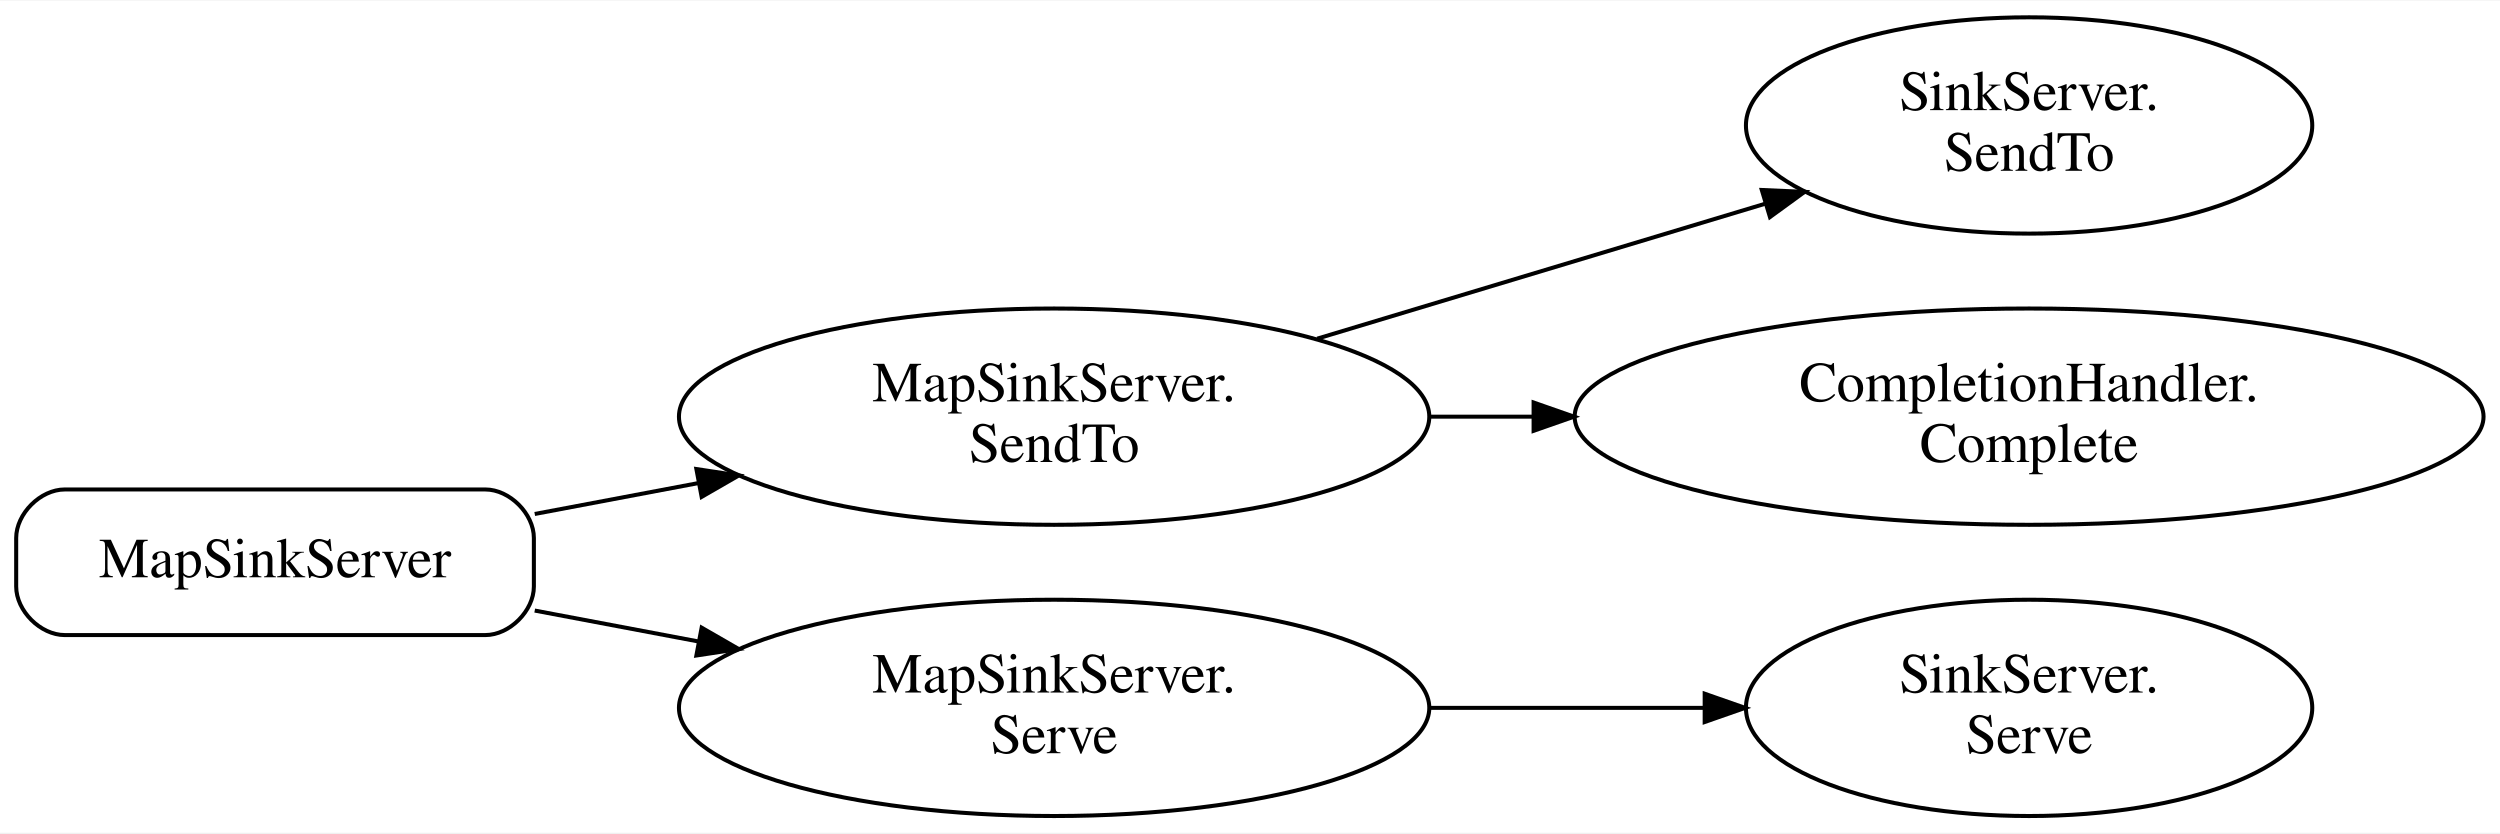
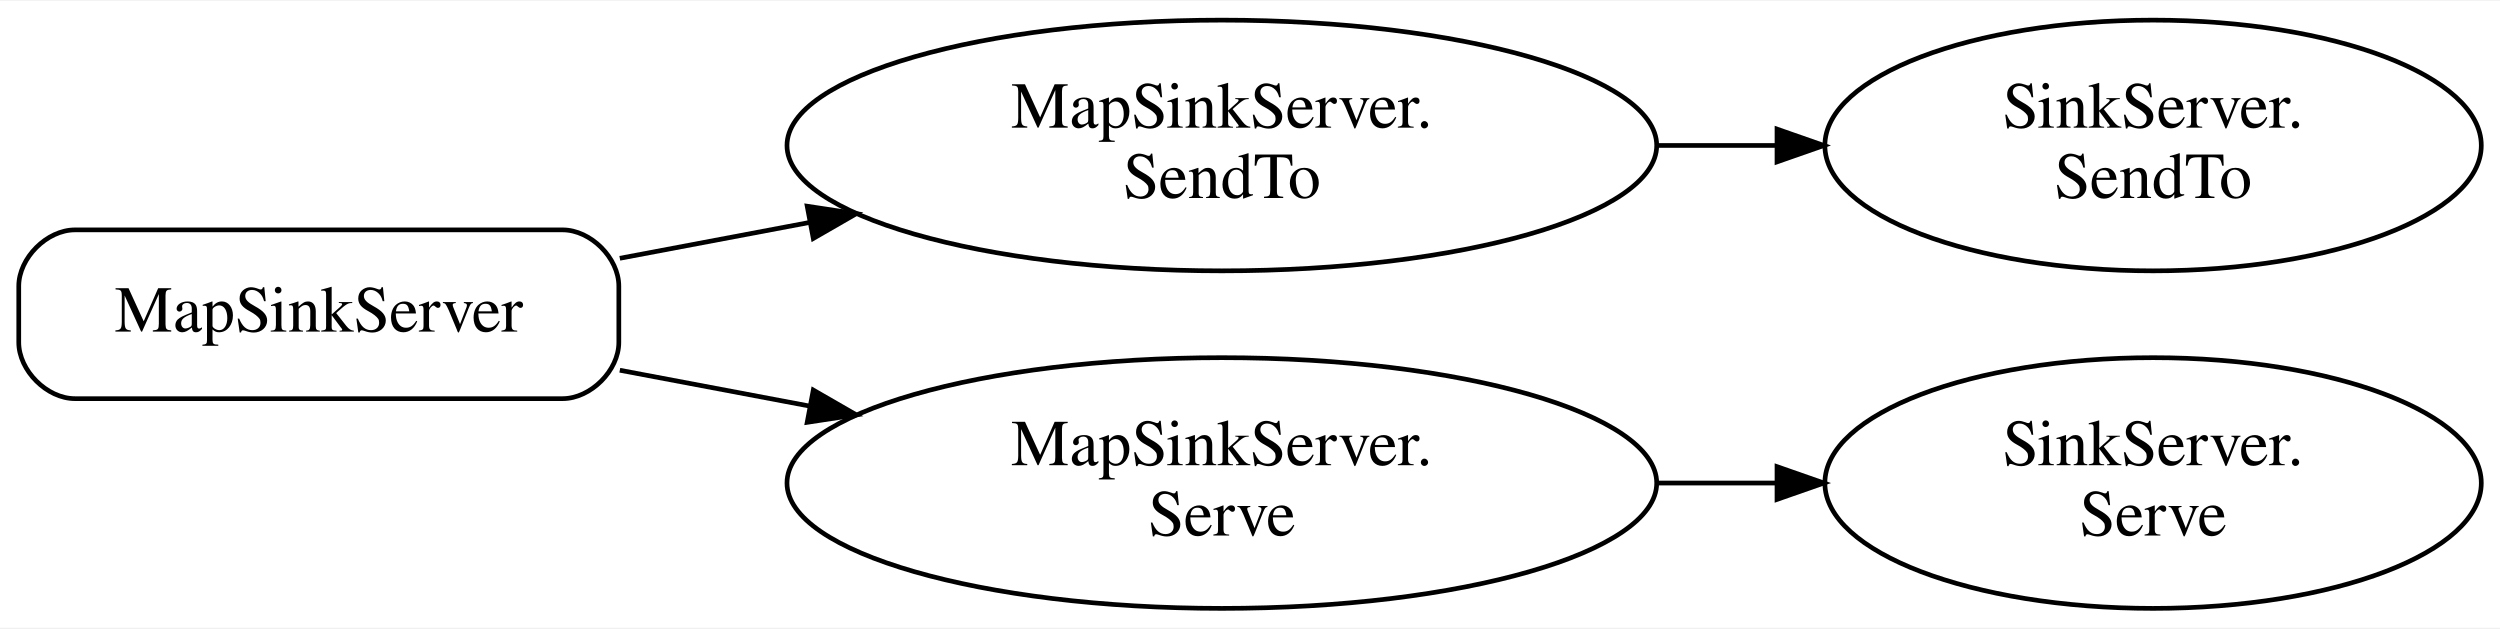
- <svg xmlns="http://www.w3.org/2000/svg" width="618pt" height="206pt" viewBox="0.00 0.00 618.12 205.74">
-   <g id="graph0" class="graph" transform="scale(1 1) rotate(0) translate(4 201.74)">
-     <polygon fill="white" stroke="transparent" points="-4,4 -4,-201.74 614.12,-201.74 614.12,4 -4,4" />
+ <svg xmlns="http://www.w3.org/2000/svg" width="533pt" height="134pt" viewBox="0.00 0.00 533.27 133.74">
+   <g id="graph0" class="graph" transform="scale(1 1) rotate(0) translate(4 129.74)">
+     <polygon fill="white" stroke="transparent" points="-4,4 -4,-129.74 529.27,-129.74 529.27,4 -4,4" />
    <g id="node1" class="node">
      <path fill="none" stroke="black" d="M116,-80.87C116,-80.87 12,-80.87 12,-80.87 6,-80.87 0,-74.87 0,-68.87 0,-68.87 0,-56.87 0,-56.87 0,-50.87 6,-44.87 12,-44.87 12,-44.87 116,-44.87 116,-44.87 122,-44.87 128,-50.87 128,-56.87 128,-56.87 128,-68.87 128,-68.87 128,-74.87 122,-80.87 116,-80.87" />
      <text text-anchor="middle" x="64" y="-59.17" font-family="Times,serif" font-size="14.00">MapSinkServer</text>
    </g>
    <g id="node2" class="node">
      <ellipse fill="none" stroke="black" cx="256.63" cy="-98.87" rx="92.76" ry="26.74" />
      <text text-anchor="middle" x="256.63" y="-102.67" font-family="Times,serif" font-size="14.00">MapSinkServer.</text>
      <text text-anchor="middle" x="256.63" y="-87.67" font-family="Times,serif" font-size="14.00">SendTo</text>
    </g>
    <g id="edge1" class="edge">
      <path fill="none" stroke="black" d="M128.21,-74.81C141.21,-77.26 155.1,-79.89 168.77,-82.47" />
      <polygon fill="black" stroke="black" points="168.18,-85.92 178.66,-84.33 169.48,-79.04 168.18,-85.92" />
    </g>
-     <g id="node5" class="node">
+     <g id="node4" class="node">
      <ellipse fill="none" stroke="black" cx="256.63" cy="-26.87" rx="92.76" ry="26.74" />
      <text text-anchor="middle" x="256.63" y="-30.67" font-family="Times,serif" font-size="14.00">MapSinkServer.</text>
      <text text-anchor="middle" x="256.63" y="-15.67" font-family="Times,serif" font-size="14.00">Serve</text>
    </g>
-     <g id="edge4" class="edge">
+     <g id="edge3" class="edge">
      <path fill="none" stroke="black" d="M128.21,-50.93C141.21,-48.48 155.1,-45.85 168.77,-43.27" />
      <polygon fill="black" stroke="black" points="169.48,-46.7 178.66,-41.41 168.18,-39.82 169.48,-46.7" />
    </g>
    <g id="node3" class="node">
-       <ellipse fill="none" stroke="black" cx="497.69" cy="-170.87" rx="70.01" ry="26.74" />
-       <text text-anchor="middle" x="497.69" y="-174.67" font-family="Times,serif" font-size="14.00">SinkServer.</text>
-       <text text-anchor="middle" x="497.69" y="-159.67" font-family="Times,serif" font-size="14.00">SendTo</text>
+       <ellipse fill="none" stroke="black" cx="455.27" cy="-98.87" rx="70.01" ry="26.74" />
+       <text text-anchor="middle" x="455.27" y="-102.67" font-family="Times,serif" font-size="14.00">SinkServer.</text>
+       <text text-anchor="middle" x="455.27" y="-87.67" font-family="Times,serif" font-size="14.00">SendTo</text>
    </g>
    <g id="edge2" class="edge">
-       <path fill="none" stroke="black" d="M321.69,-118.16C355.93,-128.48 397.98,-141.14 432.27,-151.47" />
-       <polygon fill="black" stroke="black" points="431.6,-154.92 442.18,-154.45 433.62,-148.22 431.6,-154.92" />
+       <path fill="none" stroke="black" d="M349.33,-98.87C357.87,-98.87 366.48,-98.87 374.89,-98.87" />
+       <polygon fill="black" stroke="black" points="375.05,-102.37 385.05,-98.87 375.05,-95.37 375.05,-102.37" />
    </g>
-     <g id="node4" class="node">
-       <ellipse fill="none" stroke="black" cx="497.69" cy="-98.87" rx="112.36" ry="26.74" />
-       <text text-anchor="middle" x="497.69" y="-102.67" font-family="Times,serif" font-size="14.00">CompletionHandler.</text>
-       <text text-anchor="middle" x="497.69" y="-87.67" font-family="Times,serif" font-size="14.00">Complete</text>
+     <g id="node5" class="node">
+       <ellipse fill="none" stroke="black" cx="455.27" cy="-26.87" rx="70.01" ry="26.74" />
+       <text text-anchor="middle" x="455.27" y="-30.67" font-family="Times,serif" font-size="14.00">SinkServer.</text>
+       <text text-anchor="middle" x="455.27" y="-15.67" font-family="Times,serif" font-size="14.00">Serve</text>
    </g>
-     <g id="edge3" class="edge">
-       <path fill="none" stroke="black" d="M349.37,-98.87C357.8,-98.87 366.42,-98.87 375.05,-98.87" />
-       <polygon fill="black" stroke="black" points="375.18,-102.37 385.18,-98.87 375.18,-95.37 375.18,-102.37" />
-     </g>
-     <g id="node6" class="node">
-       <ellipse fill="none" stroke="black" cx="497.69" cy="-26.87" rx="70.01" ry="26.74" />
-       <text text-anchor="middle" x="497.69" y="-30.67" font-family="Times,serif" font-size="14.00">SinkServer.</text>
-       <text text-anchor="middle" x="497.69" y="-15.67" font-family="Times,serif" font-size="14.00">Serve</text>
-     </g>
-     <g id="edge5" class="edge">
-       <path fill="none" stroke="black" d="M349.37,-26.87C371.77,-26.87 395.54,-26.87 417.3,-26.87" />
-       <polygon fill="black" stroke="black" points="417.48,-30.37 427.48,-26.87 417.48,-23.37 417.48,-30.37" />
+     <g id="edge4" class="edge">
+       <path fill="none" stroke="black" d="M349.33,-26.87C357.87,-26.87 366.48,-26.87 374.89,-26.87" />
+       <polygon fill="black" stroke="black" points="375.05,-30.37 385.05,-26.87 375.05,-23.37 375.05,-30.37" />
    </g>
  </g>
</svg>
